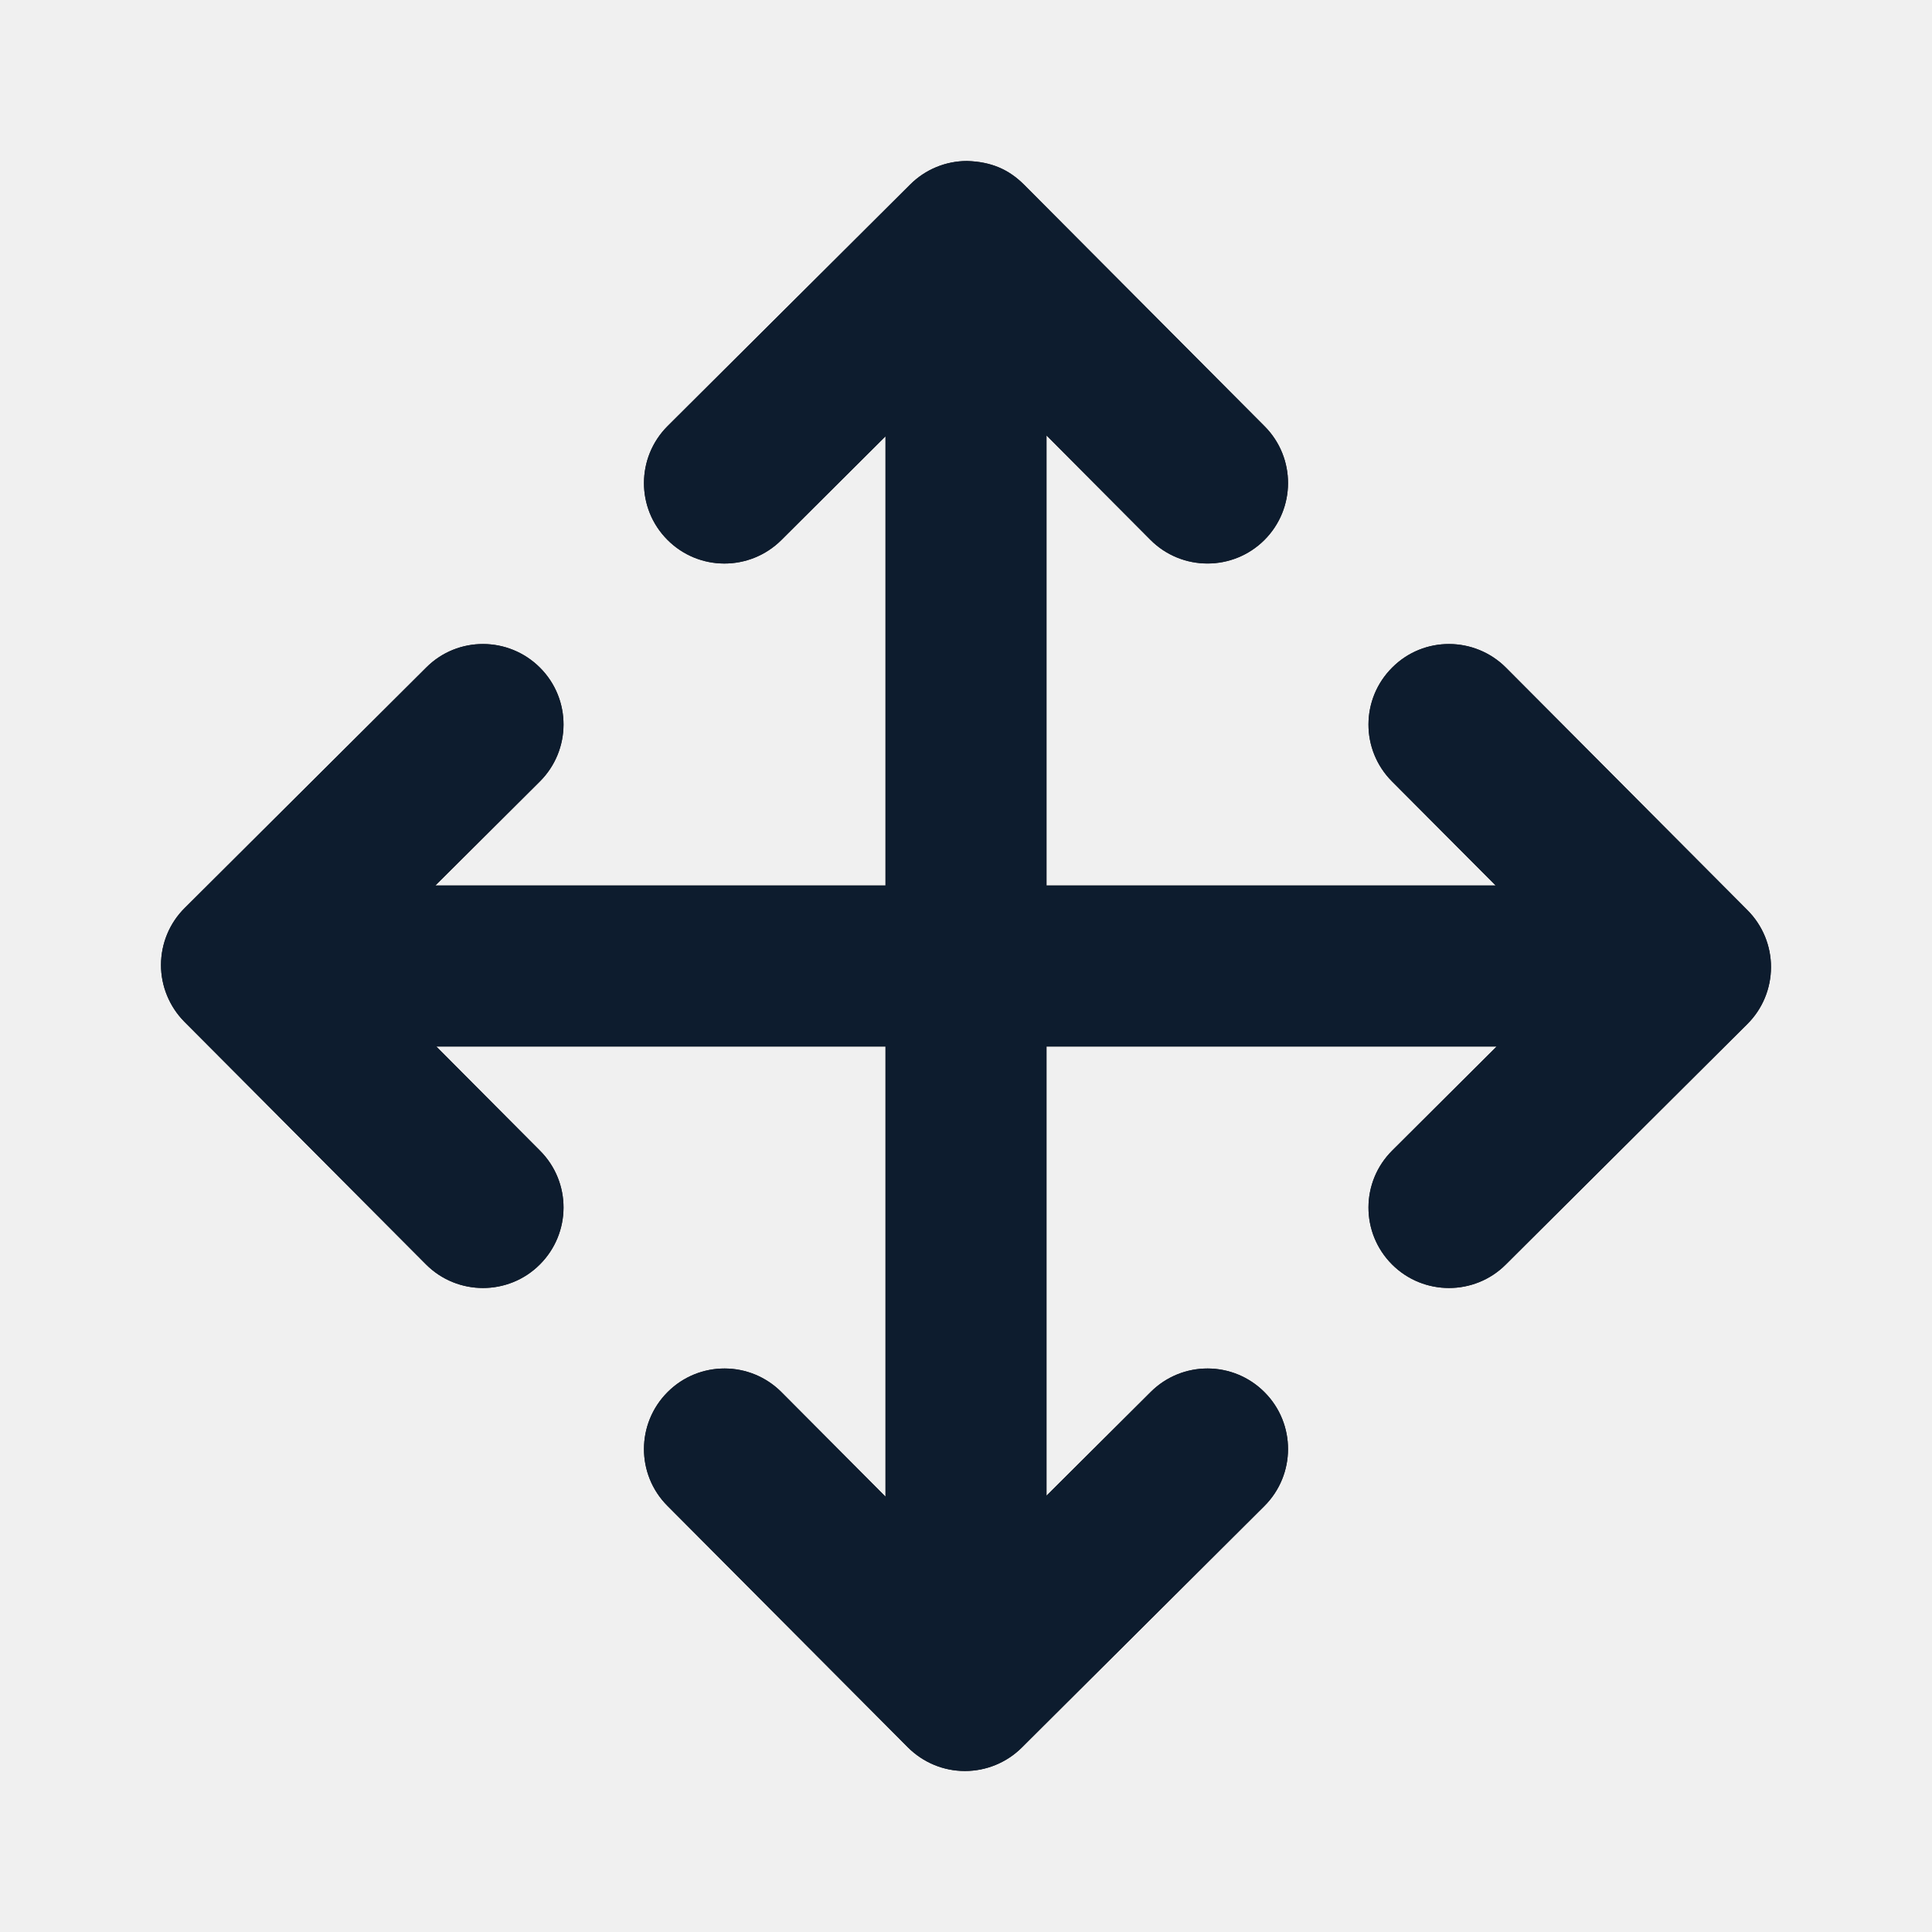
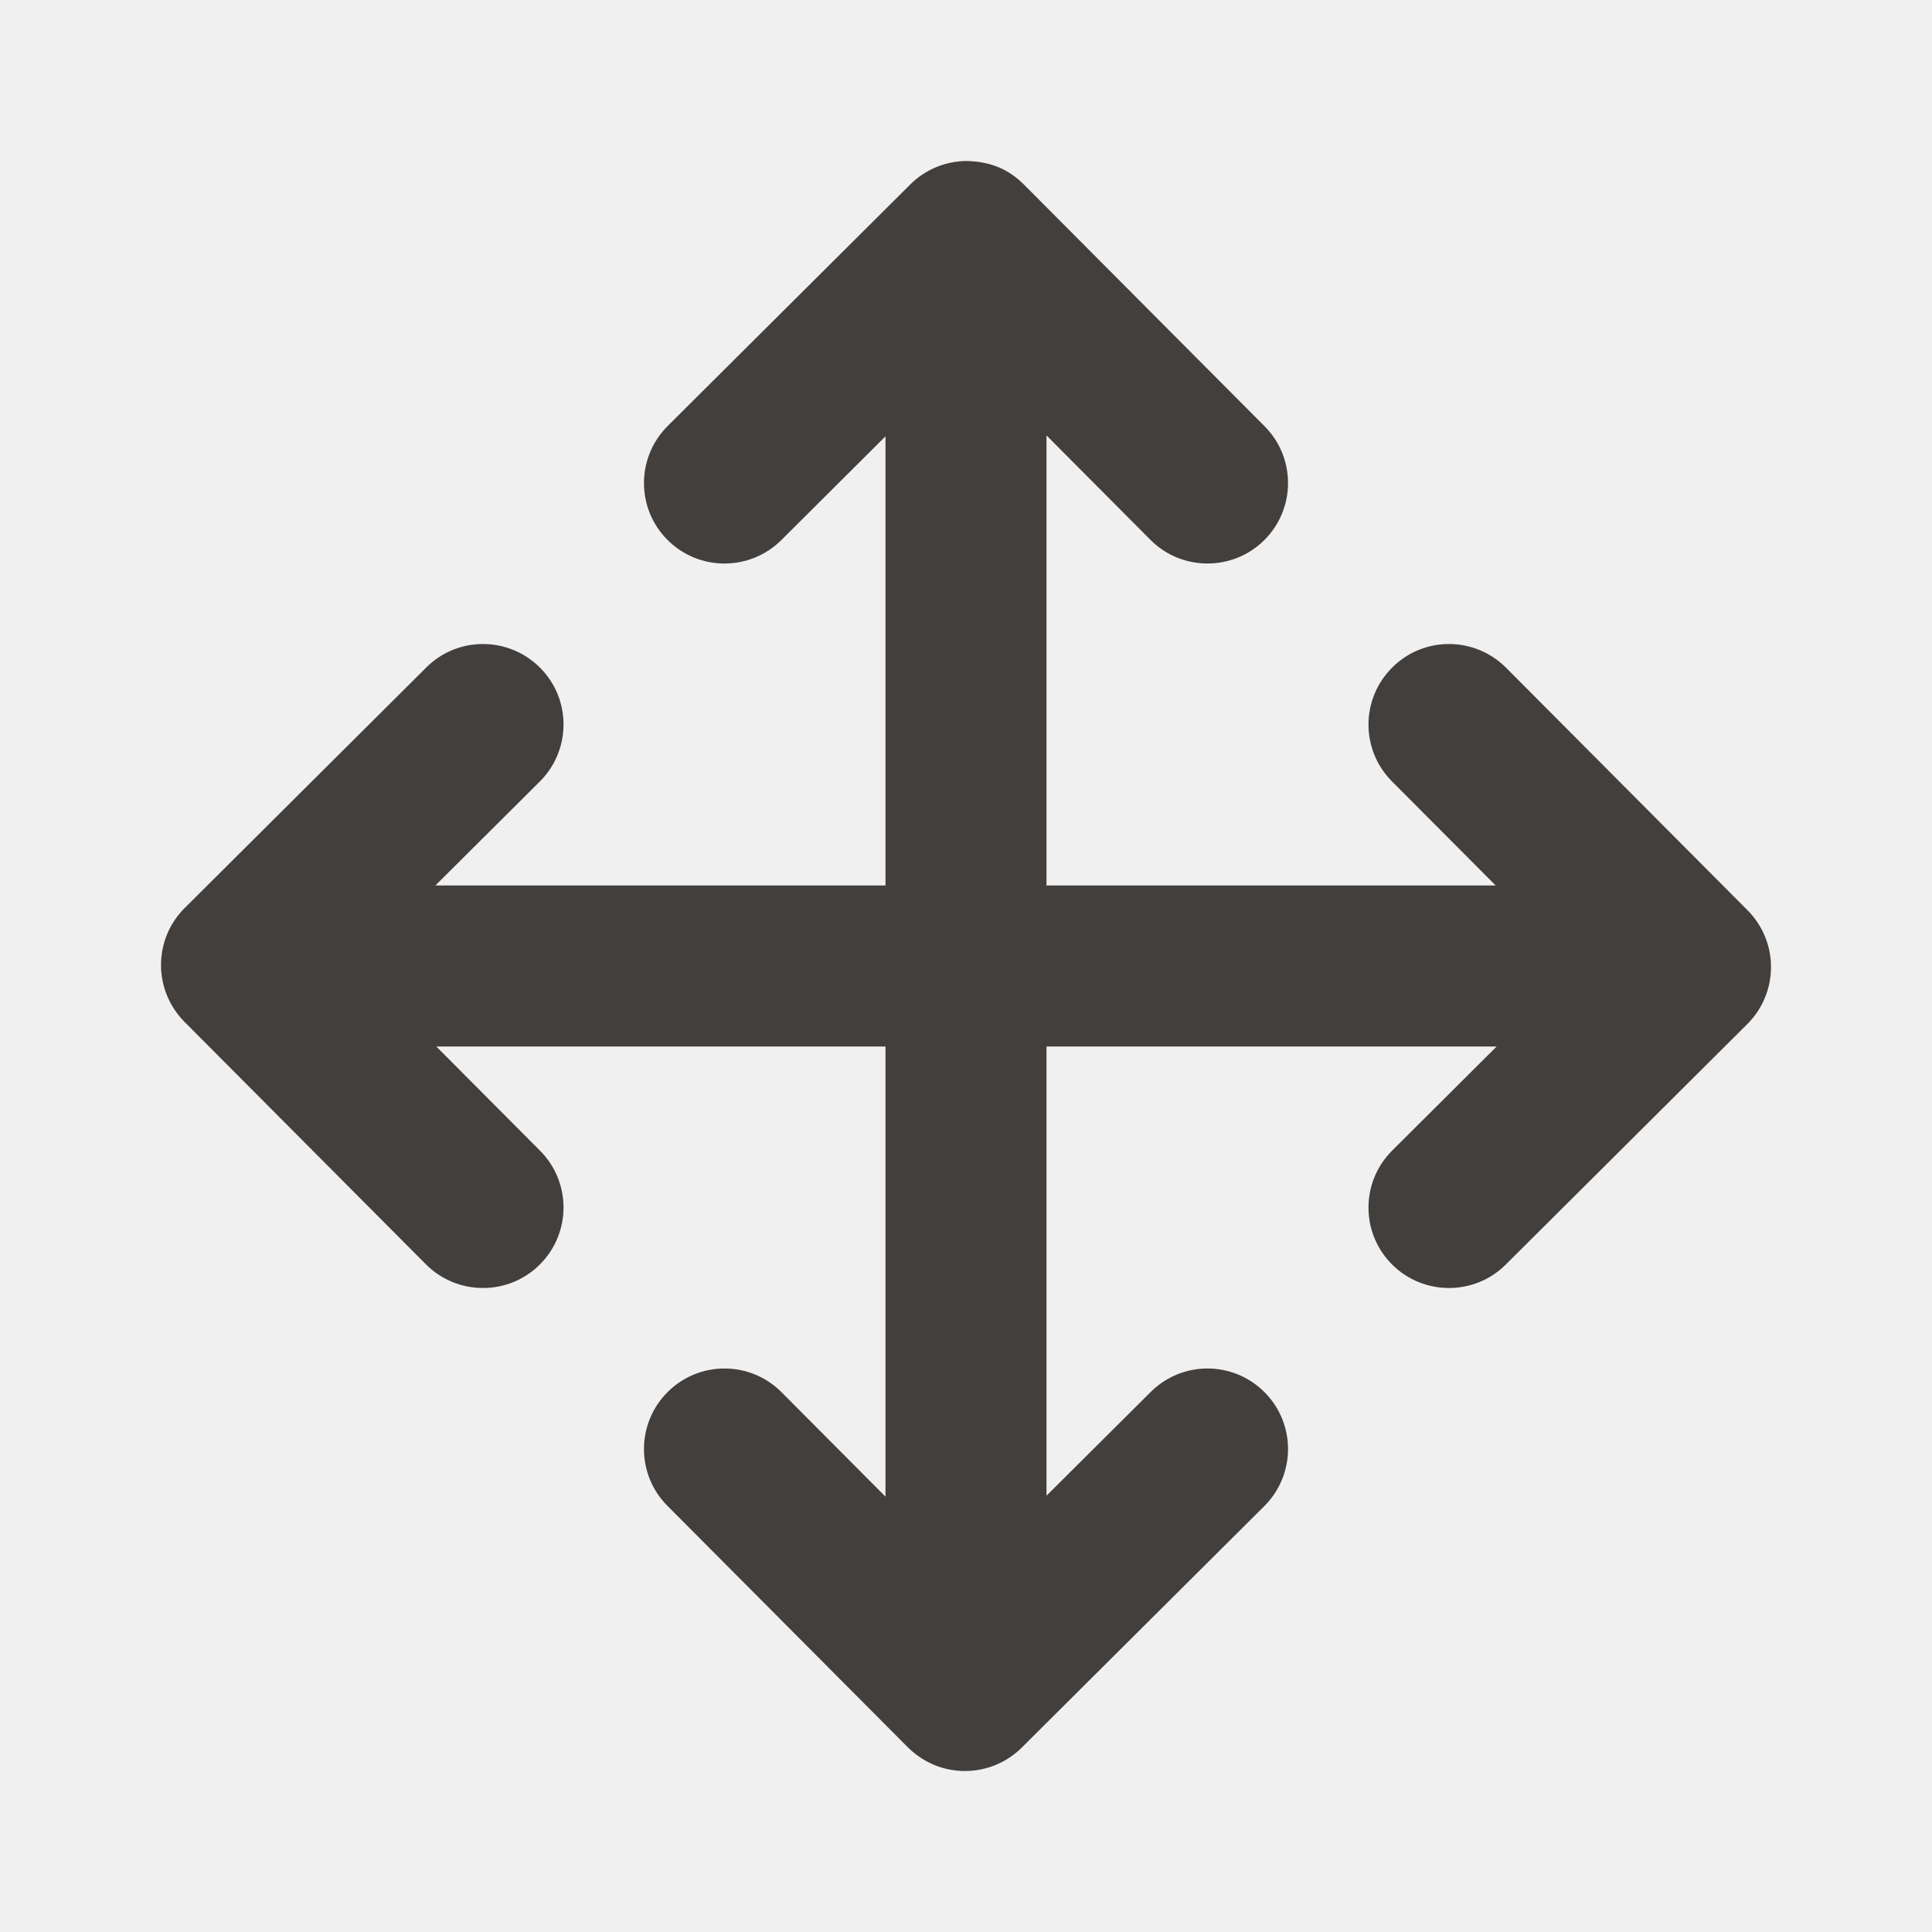
<svg xmlns="http://www.w3.org/2000/svg" width="24" height="24" viewBox="0 0 24 24" fill="none">
  <g id="Icon/Fill/move">
-     <path id="Mask" fill-rule="evenodd" clip-rule="evenodd" d="M21.709 11.308L18.709 8.295C18.319 7.904 17.685 7.901 17.295 8.292C16.903 8.682 16.901 9.314 17.291 9.706L18.58 11H13V5.409L14.291 6.706C14.486 6.902 14.743 7 15 7C15.255 7 15.511 6.903 15.706 6.709C16.097 6.319 16.099 5.686 15.709 5.295L12.722 2.295C12.533 2.106 12.315 2.009 12.013 2C11.748 2 11.494 2.105 11.307 2.292L8.294 5.292C7.903 5.682 7.901 6.315 8.291 6.706C8.68 7.097 9.313 7.099 9.706 6.709L11 5.42V11H5.408L6.705 9.709C7.097 9.319 7.099 8.686 6.709 8.295C6.319 7.904 5.685 7.901 5.295 8.292L2.295 11.279C2.106 11.466 2.001 11.72 2 11.985C1.999 12.25 2.105 12.505 2.291 12.693L5.291 15.706C5.486 15.902 5.743 16 6 16C6.255 16 6.511 15.903 6.705 15.709C7.097 15.319 7.099 14.686 6.709 14.295L5.42 13H11V18.592L9.709 17.295C9.319 16.903 8.686 16.901 8.294 17.292C7.903 17.682 7.901 18.315 8.291 18.706L11.278 21.706C11.466 21.894 11.72 22 11.985 22H11.987C12.252 22 12.506 21.895 12.693 21.709L15.706 18.709C16.097 18.319 16.099 17.686 15.709 17.295C15.319 16.903 14.686 16.901 14.294 17.292L13 18.58V13H18.592L17.295 14.292C16.903 14.682 16.901 15.314 17.291 15.706C17.486 15.902 17.743 16 18 16C18.255 16 18.511 15.903 18.705 15.709L21.705 12.722C21.894 12.535 21.999 12.281 22 12.016C22.001 11.75 21.896 11.496 21.709 11.308Z" fill="#231F20" />
-     <mask id="mask0" mask-type="alpha" maskUnits="userSpaceOnUse" x="2" y="1" width="20" height="21">
-       <path id="Mask_2" fill-rule="evenodd" clip-rule="evenodd" d="M21.709 11.308L18.709 8.295C18.319 7.904 17.685 7.901 17.295 8.292C16.903 8.682 16.901 9.314 17.291 9.706L18.58 11H13V5.409L14.291 6.706C14.486 6.902 14.743 7 15 7C15.255 7 15.511 6.903 15.706 6.709C16.097 6.319 16.099 5.686 15.709 5.295L12.722 2.295C12.533 2.106 12.315 2.009 12.013 2C11.748 2 11.494 2.105 11.307 2.292L8.294 5.292C7.903 5.682 7.901 6.315 8.291 6.706C8.68 7.097 9.313 7.099 9.706 6.709L11 5.42V11H5.408L6.705 9.709C7.097 9.319 7.099 8.686 6.709 8.295C6.319 7.904 5.685 7.901 5.295 8.292L2.295 11.279C2.106 11.466 2.001 11.72 2 11.985C1.999 12.25 2.105 12.505 2.291 12.693L5.291 15.706C5.486 15.902 5.743 16 6 16C6.255 16 6.511 15.903 6.705 15.709C7.097 15.319 7.099 14.686 6.709 14.295L5.42 13H11V18.592L9.709 17.295C9.319 16.903 8.686 16.901 8.294 17.292C7.903 17.682 7.901 18.315 8.291 18.706L11.278 21.706C11.466 21.894 11.72 22 11.985 22H11.987C12.252 22 12.506 21.895 12.693 21.709L15.706 18.709C16.097 18.319 16.099 17.686 15.709 17.295C15.319 16.903 14.686 16.901 14.294 17.292L13 18.58V13H18.592L17.295 14.292C16.903 14.682 16.901 15.314 17.291 15.706C17.486 15.902 17.743 16 18 16C18.255 16 18.511 15.903 18.705 15.709L21.705 12.722C21.894 12.535 21.999 12.281 22 12.016C22.001 11.75 21.896 11.496 21.709 11.308Z" fill="white" />
-     </mask>
-     <g mask="url(#mask0)">
-       <g id="ð¨ Color">
-         <rect id="Base" width="24" height="24" fill="#0D1C2E" />
-       </g>
-     </g>
+     <path id="Mask" fill-rule="evenodd" clip-rule="evenodd" d="M21.709 11.308L18.709 8.295C18.319 7.904 17.685 7.901 17.295 8.292C16.903 8.682 16.901 9.314 17.291 9.706L18.58 11H13V5.409L14.291 6.706C14.486 6.902 14.743 7 15 7C15.255 7 15.511 6.903 15.706 6.709C16.097 6.319 16.099 5.686 15.709 5.295L12.722 2.295C12.533 2.106 12.315 2.009 12.013 2C11.748 2 11.494 2.105 11.307 2.292L8.294 5.292C7.903 5.682 7.901 6.315 8.291 6.706C8.68 7.097 9.313 7.099 9.706 6.709L11 5.42V11H5.408L6.705 9.709C7.097 9.319 7.099 8.686 6.709 8.295C6.319 7.904 5.685 7.901 5.295 8.292L2.295 11.279C2.106 11.466 2.001 11.72 2 11.985C1.999 12.25 2.105 12.505 2.291 12.693L5.291 15.706C5.486 15.902 5.743 16 6 16C6.255 16 6.511 15.903 6.705 15.709C7.097 15.319 7.099 14.686 6.709 14.295L5.42 13H11V18.592L9.709 17.295C9.319 16.903 8.686 16.901 8.294 17.292C7.903 17.682 7.901 18.315 8.291 18.706L11.278 21.706C11.466 21.894 11.72 22 11.985 22H11.987C12.252 22 12.506 21.895 12.693 21.709L15.706 18.709C16.097 18.319 16.099 17.686 15.709 17.295C15.319 16.903 14.686 16.901 14.294 17.292L13 18.58V13H18.592L17.295 14.292C16.903 14.682 16.901 15.314 17.291 15.706C17.486 15.902 17.743 16 18 16C18.255 16 18.511 15.903 18.705 15.709L21.705 12.722C21.894 12.535 21.999 12.281 22 12.016C22.001 11.75 21.896 11.496 21.709 11.308Z" fill="#423F3D" />
  </g>
</svg>
